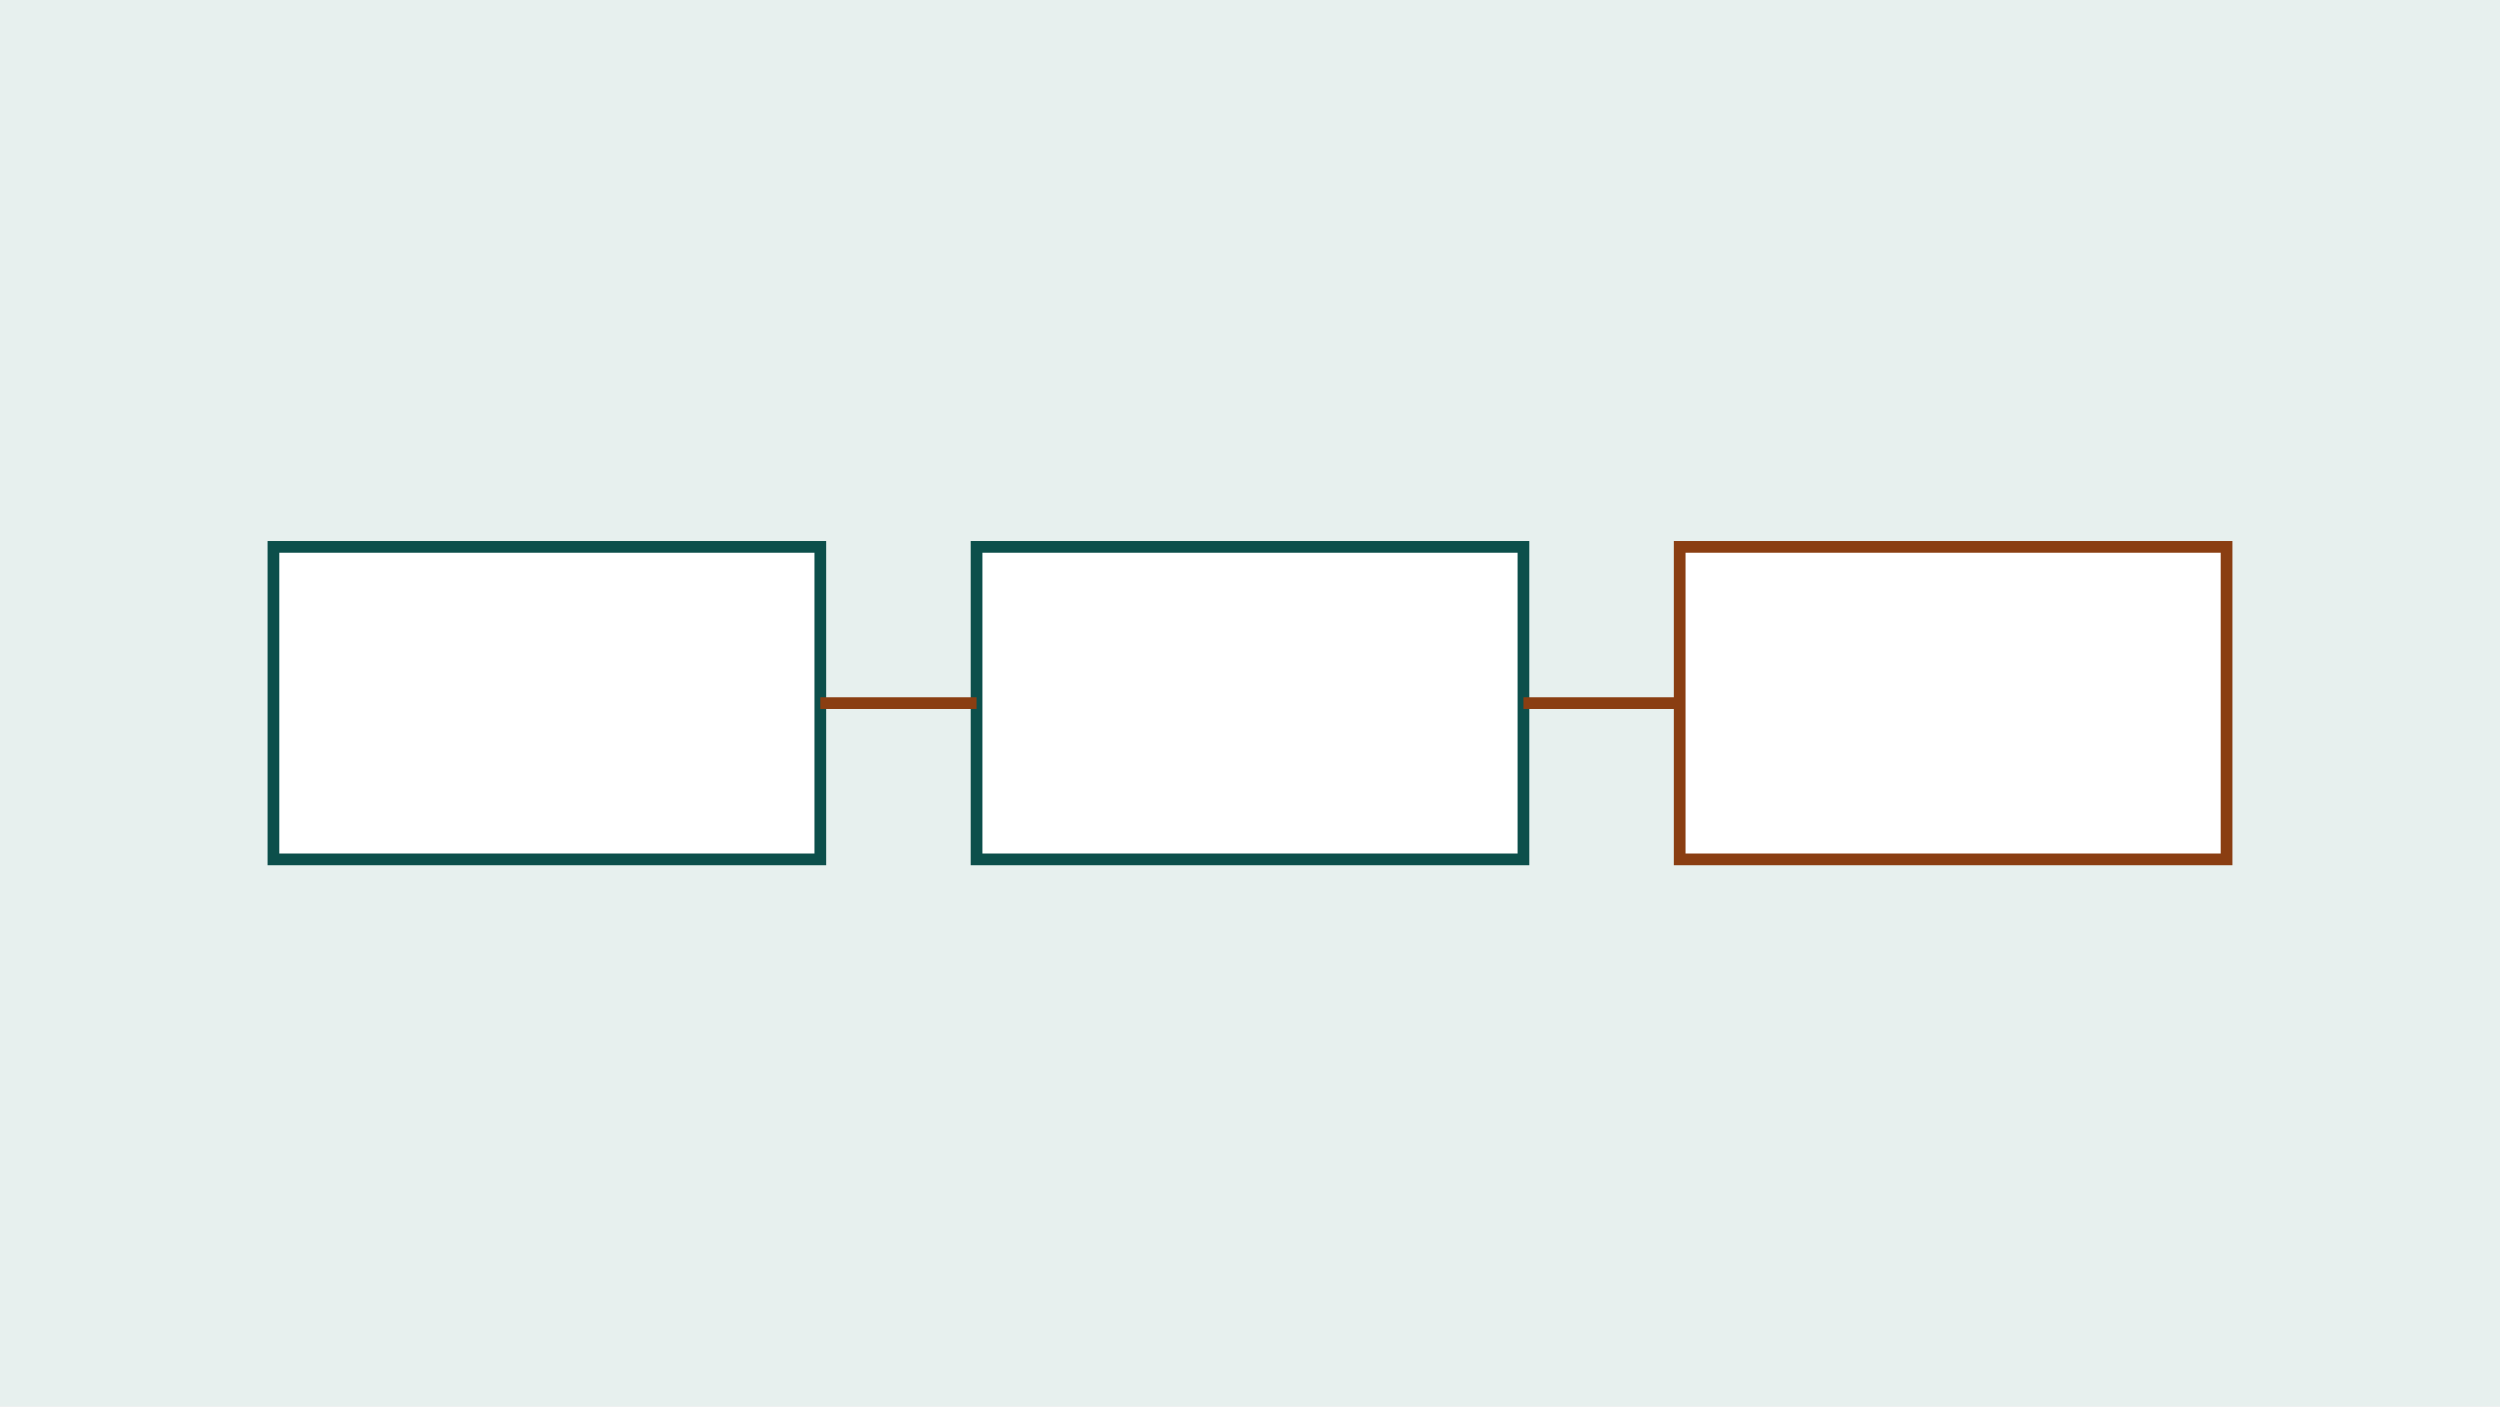
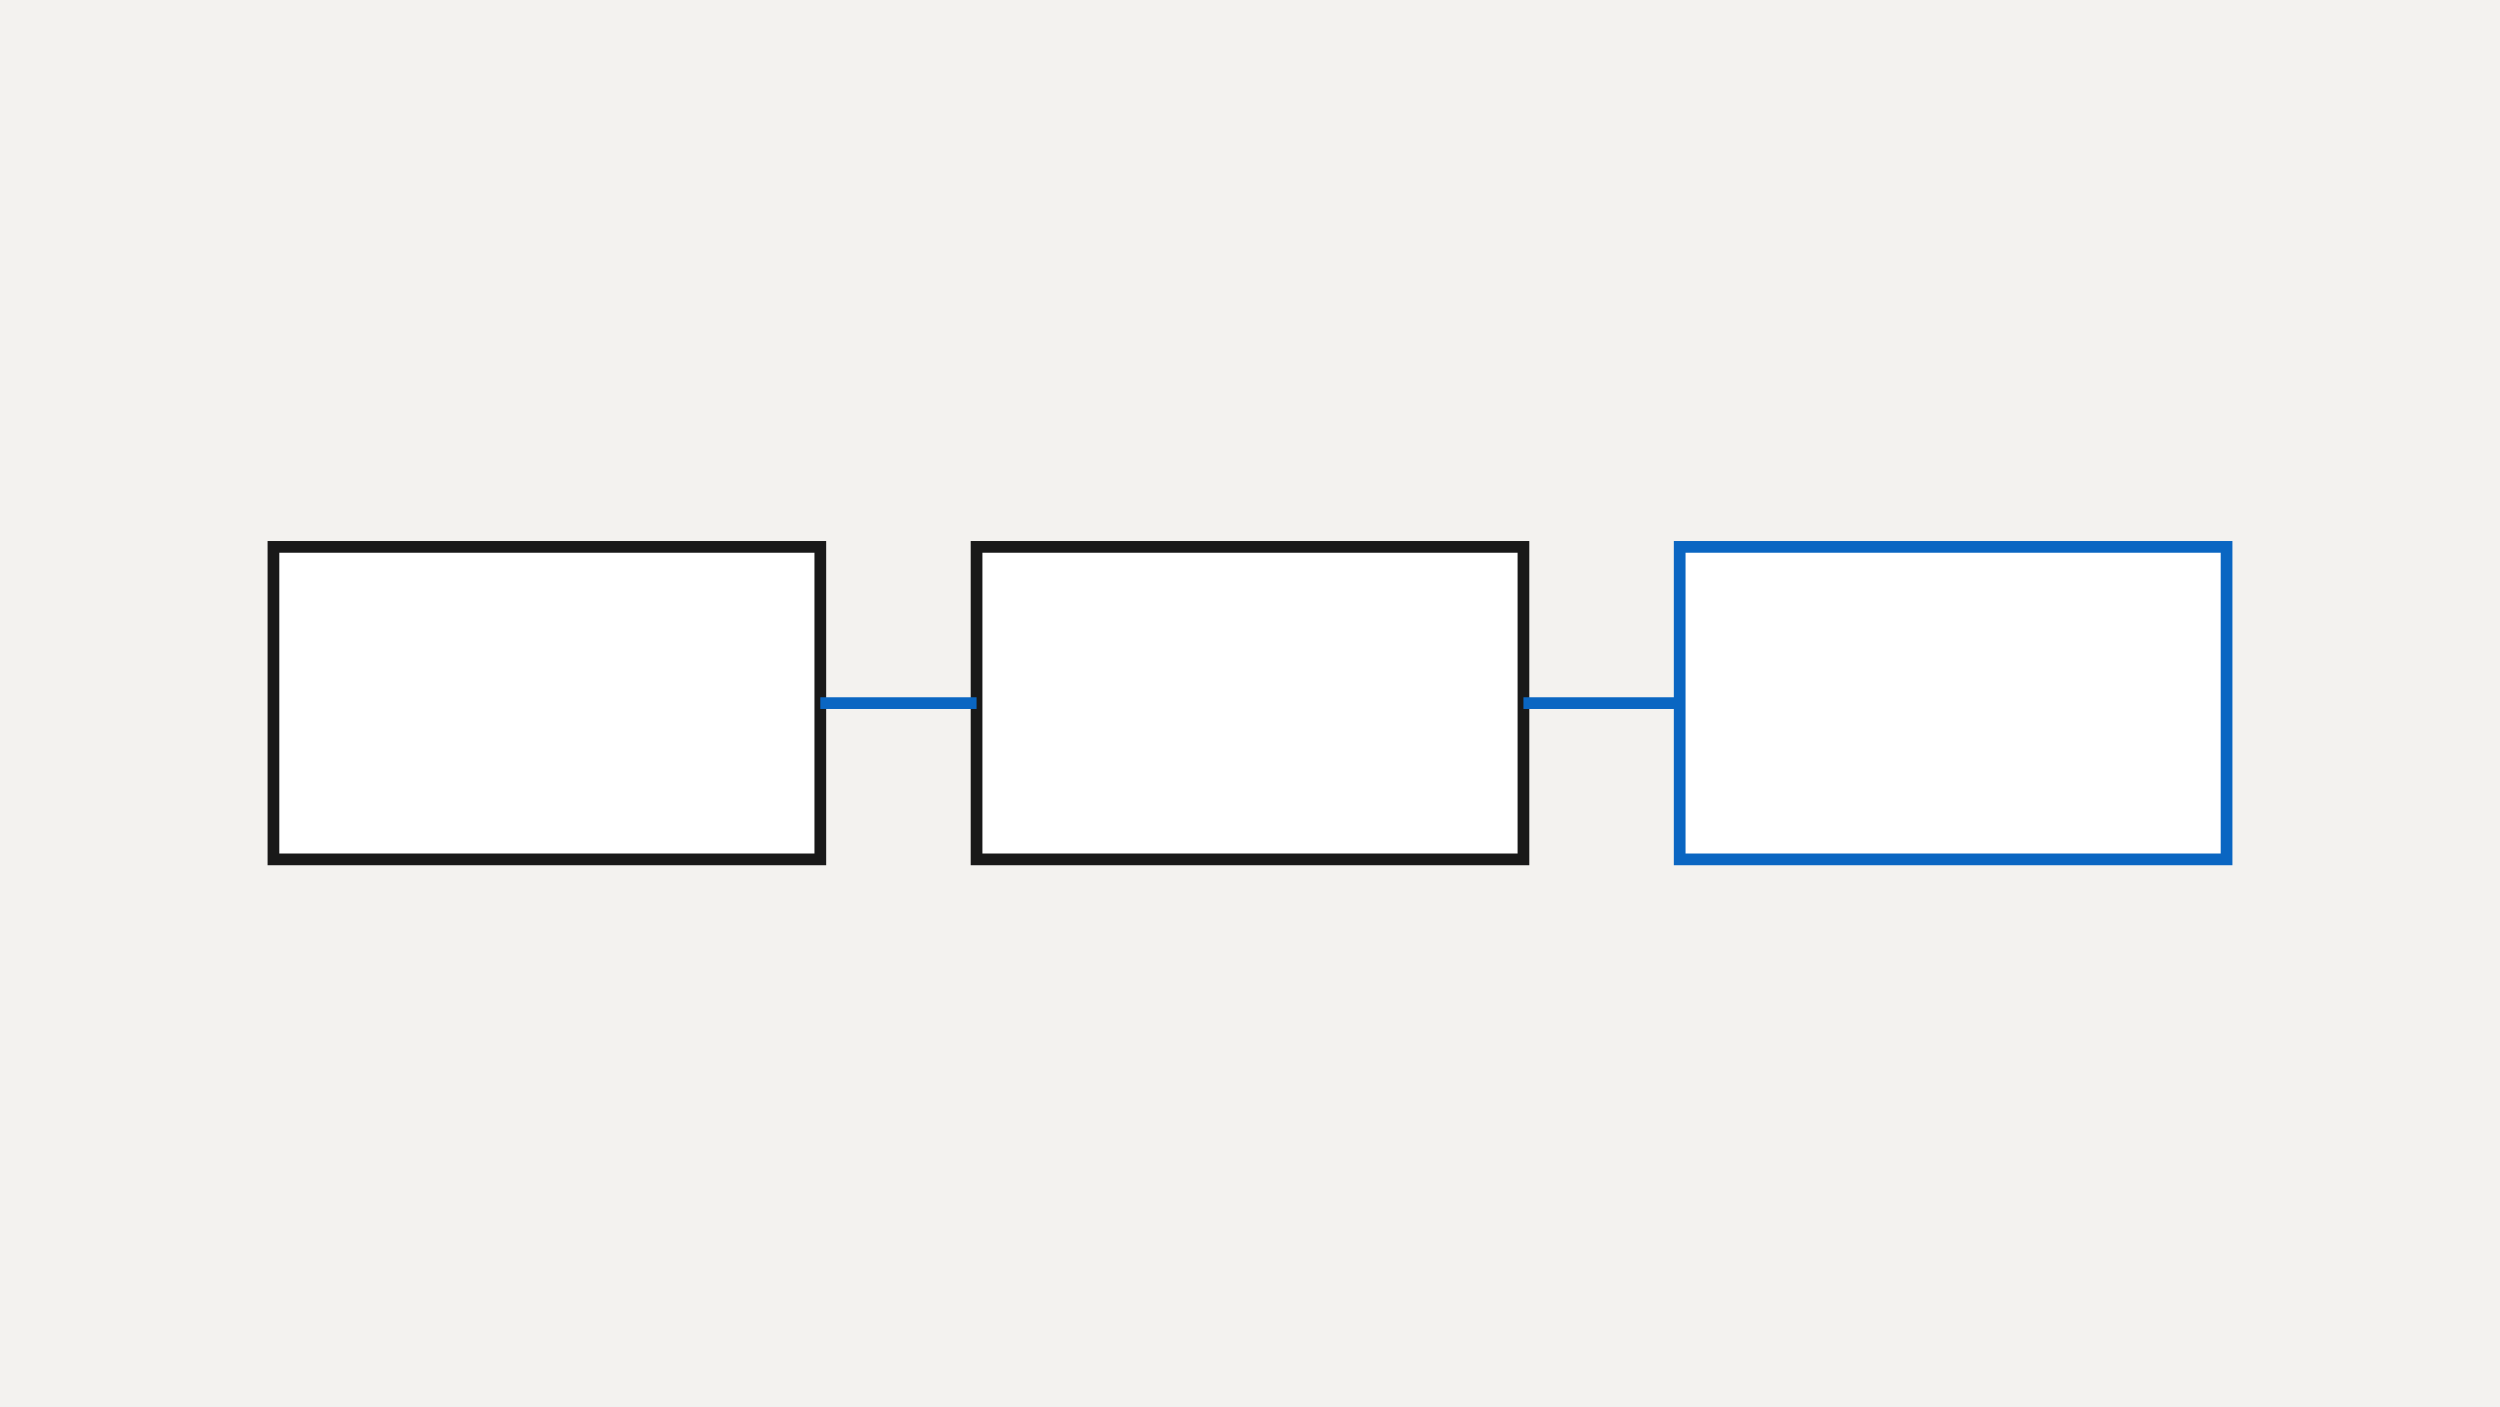
<svg xmlns="http://www.w3.org/2000/svg" viewBox="0 0 640 360" role="img" aria-label="Draft thumbnail">
-   <rect width="640" height="360" fill="#e7f0ee" />
-   <rect x="70" y="140" width="140" height="80" fill="#fff" stroke="#0c4f4b" stroke-width="3" />
-   <rect x="250" y="140" width="140" height="80" fill="#fff" stroke="#0c4f4b" stroke-width="3" />
-   <rect x="430" y="140" width="140" height="80" fill="#fff" stroke="#8a3e12" stroke-width="3" />
-   <path d="M210 180h40M390 180h40" fill="none" stroke="#8a3e12" stroke-width="3" />
+   <rect width="640" height="360" fill="#F3F2EF" />
+   <rect x="70" y="140" width="140" height="80" fill="#FFFFFF" stroke="#191919" stroke-width="3" />
+   <rect x="250" y="140" width="140" height="80" fill="#FFFFFF" stroke="#191919" stroke-width="3" />
+   <rect x="430" y="140" width="140" height="80" fill="#FFFFFF" stroke="#0A66C2" stroke-width="3" />
+   <path d="M210 180h40M390 180h40" fill="none" stroke="#0A66C2" stroke-width="3" />
</svg>
